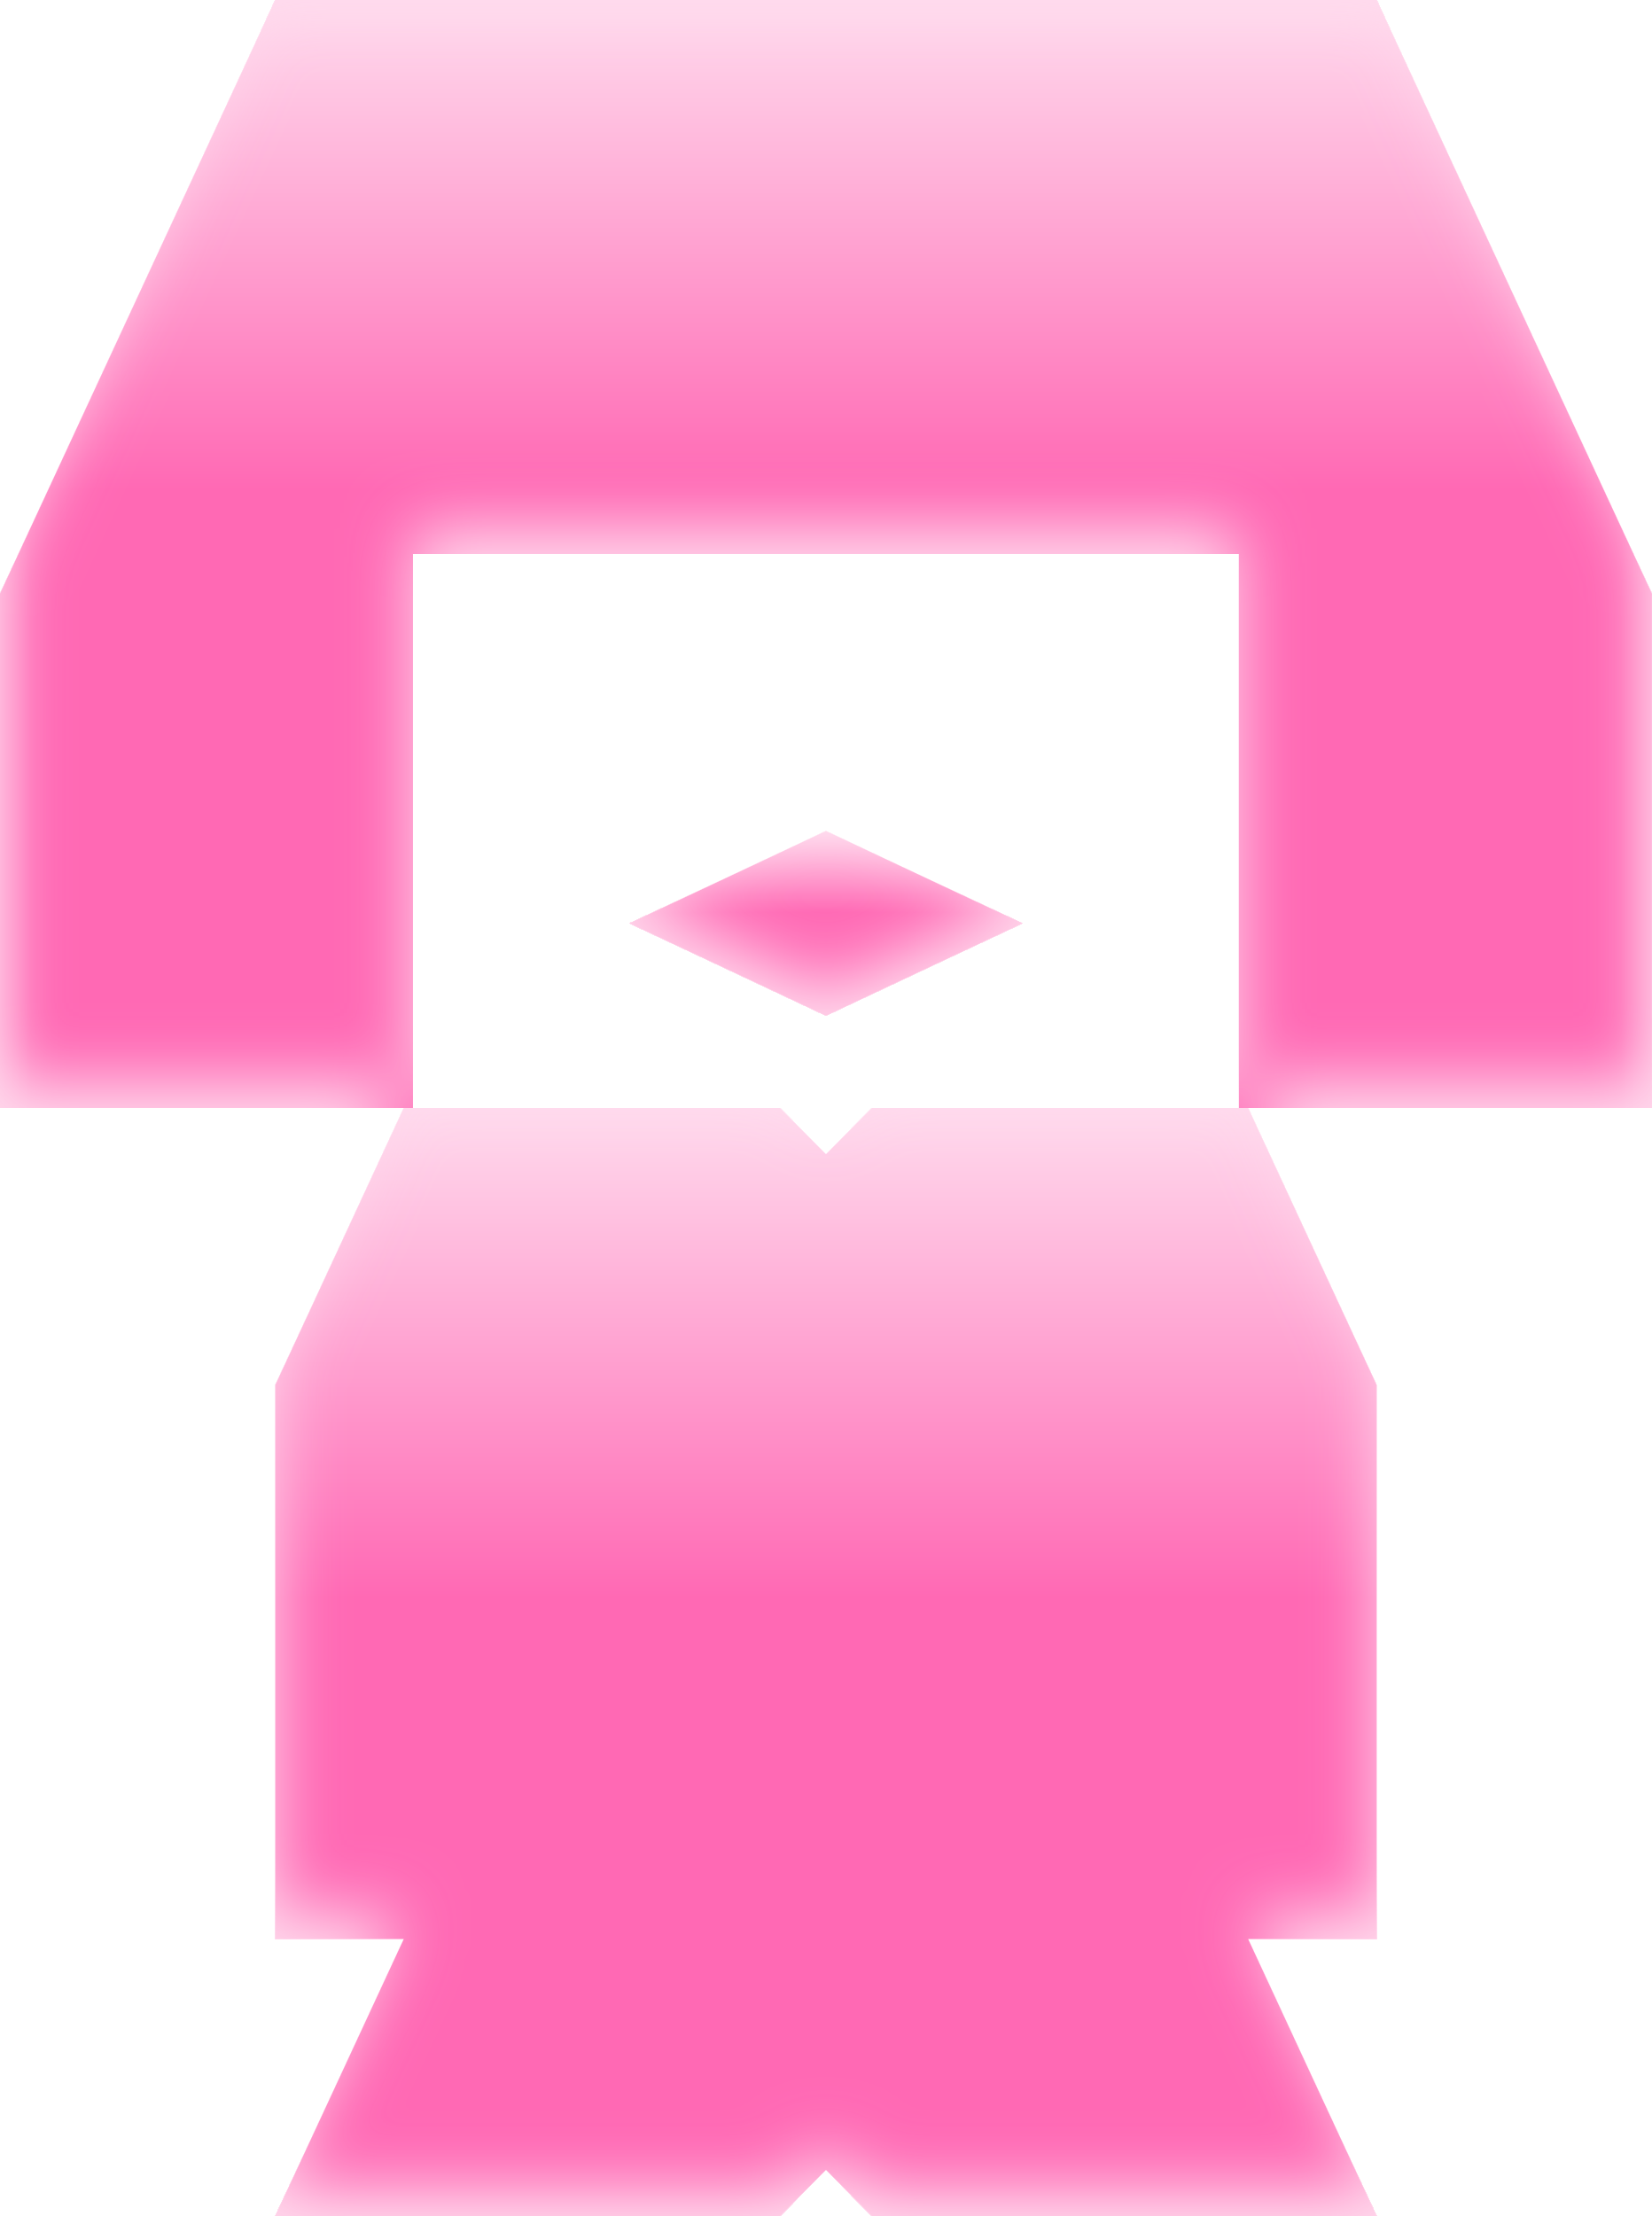
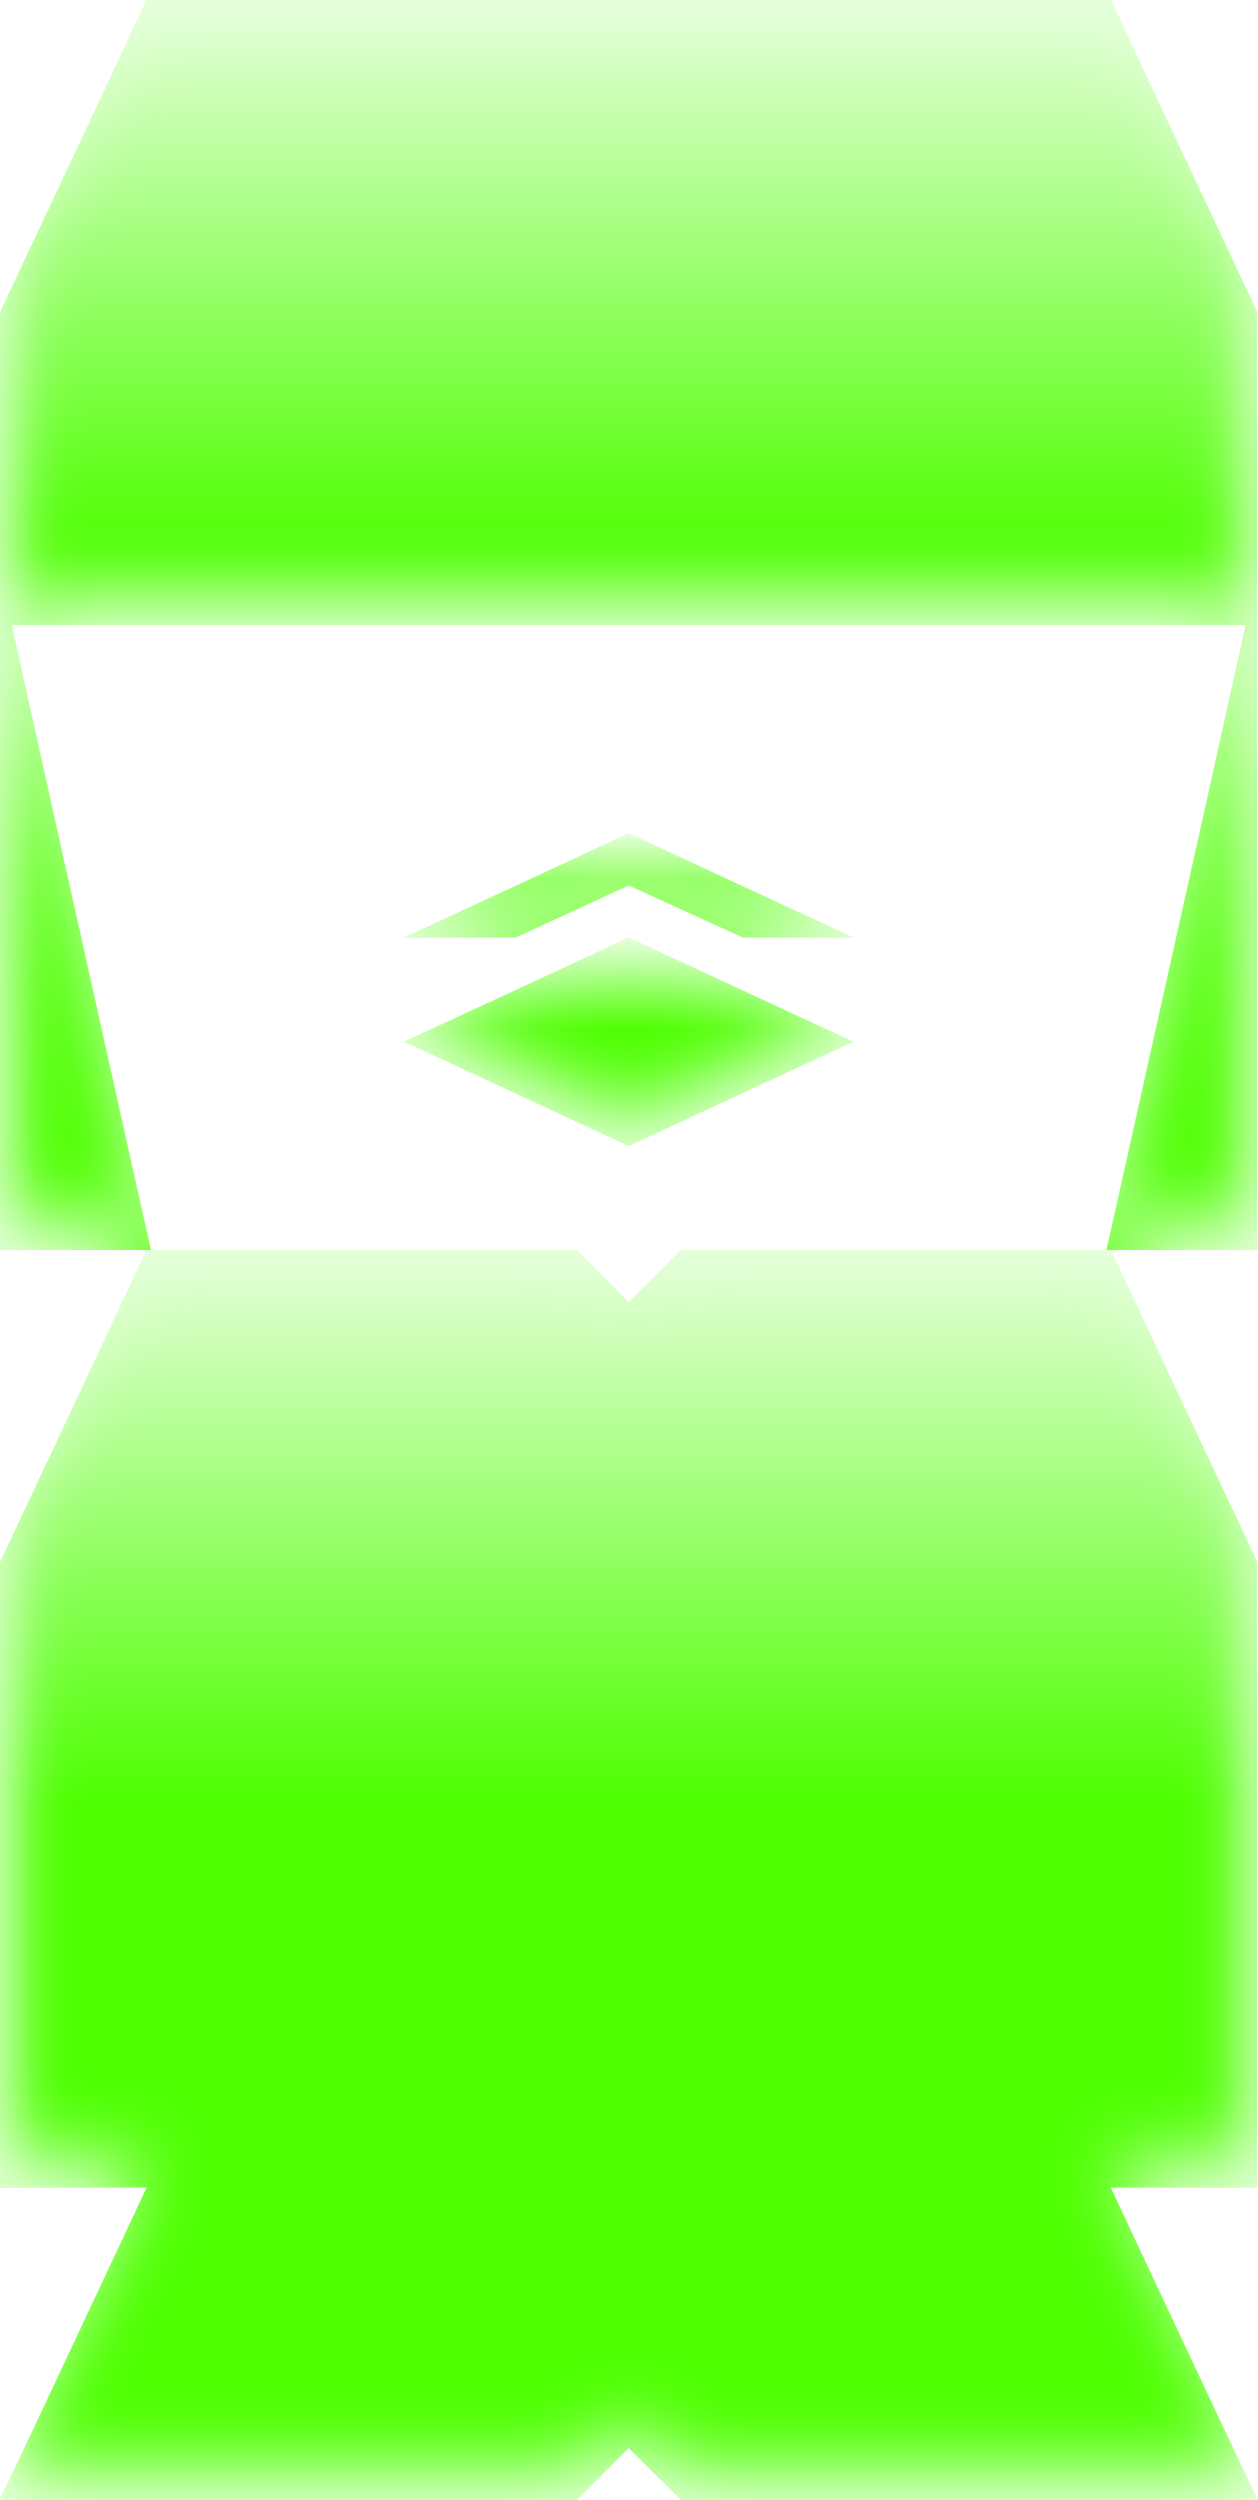
- <svg xmlns="http://www.w3.org/2000/svg" width="126" height="169" viewBox="0 0 126 169" fill="none">
-   <g filter="url(#filter0_i_6506_944)">
-     <path d="M105 147.875H95.2L105 169H66.5L63 165.479L59.5 169H21L30.8 147.875H21V105.625L30.8 84.5H59.5L63 88.021L66.5 84.5H95.2L105 105.625V147.875Z" fill="url(#paint0_linear_6506_944)" />
-     <path d="M77.98 70.417L62.999 77.458L48.02 70.417L62.999 63.375L77.98 70.417Z" fill="url(#paint1_linear_6506_944)" />
-     <path d="M126 45.278V84.5H94.5V42.25H31.5V84.5H0V45.278L21 0H105L126 45.278Z" fill="url(#paint2_linear_6506_944)" />
+ <svg xmlns="http://www.w3.org/2000/svg" width="85" height="169" viewBox="0 0 85 169" fill="none">
+   <g filter="url(#filter0_i_6506_286)">
+     <path d="M85 147.875H75.083L85 169H46.042L42.5 165.479L38.958 169H0L9.917 147.875H0V105.625L9.917 84.5H38.958L42.5 88.021L46.042 84.5H75.083L85 105.625V147.875Z" fill="url(#paint0_linear_6506_286)" />
+     <path d="M57.658 70.417L42.5 77.458L27.342 70.417L42.5 63.375L57.658 70.417Z" fill="url(#paint1_linear_6506_286)" />
+     <path d="M57.658 63.375H50.221L42.5 59.854L34.85 63.375H27.342L42.5 56.333L57.658 63.375Z" fill="url(#paint2_linear_6506_286)" />
+     <path d="M85 21.125V84.5H74.8L84.221 42.25H0.779L10.2 84.5H0V21.125L9.917 0H75.083L85 21.125Z" fill="url(#paint3_linear_6506_286)" />
  </g>
  <defs>
-     <filter id="filter0_i_6506_944" x="0" y="-2" width="126" height="171" filterUnits="userSpaceOnUse" color-interpolation-filters="sRGB">
+     <filter id="filter0_i_6506_286" x="0" y="-2" width="85" height="171" filterUnits="userSpaceOnUse" color-interpolation-filters="sRGB">
      <feFlood flood-opacity="0" result="BackgroundImageFix" />
      <feBlend mode="normal" in="SourceGraphic" in2="BackgroundImageFix" result="shape" />
      <feColorMatrix in="SourceAlpha" type="matrix" values="0 0 0 0 0 0 0 0 0 0 0 0 0 0 0 0 0 0 127 0" result="hardAlpha" />
      <feOffset dy="-2" />
      <feGaussianBlur stdDeviation="2.5" />
      <feComposite in2="hardAlpha" operator="arithmetic" k2="-1" k3="1" />
-       <feColorMatrix type="matrix" values="0 0 0 0 1 0 0 0 0 0.855 0 0 0 0 0.929 0 0 0 1 0" />
-       <feBlend mode="normal" in2="shape" result="effect1_innerShadow_6506_944" />
+       <feColorMatrix type="matrix" values="0 0 0 0 0.898 0 0 0 0 1 0 0 0 0 0.855 0 0 0 1 0" />
+       <feBlend mode="normal" in2="shape" result="effect1_innerShadow_6506_286" />
    </filter>
-     <linearGradient id="paint0_linear_6506_944" x1="63" y1="84.5" x2="63" y2="169" gradientUnits="userSpaceOnUse">
-       <stop stop-color="#FFDAED" />
-       <stop offset="0.442" stop-color="#FF69B4" />
-       <stop offset="1" stop-color="#FF69B4" />
+     <linearGradient id="paint0_linear_6506_286" x1="42.5" y1="84.5" x2="42.5" y2="169" gradientUnits="userSpaceOnUse">
+       <stop stop-color="#E5FFDA" />
+       <stop offset="0.442" stop-color="#4DFF00" />
+       <stop offset="1" stop-color="#4DFF00" />
    </linearGradient>
-     <linearGradient id="paint1_linear_6506_944" x1="62.999" y1="63.375" x2="62.999" y2="77.458" gradientUnits="userSpaceOnUse">
-       <stop stop-color="#FFDAED" />
-       <stop offset="0.442" stop-color="#FF69B4" />
-       <stop offset="1" stop-color="#FF69B4" />
+     <linearGradient id="paint1_linear_6506_286" x1="42.5" y1="63.375" x2="42.5" y2="77.458" gradientUnits="userSpaceOnUse">
+       <stop stop-color="#E5FFDA" />
+       <stop offset="0.442" stop-color="#4DFF00" />
+       <stop offset="1" stop-color="#4DFF00" />
    </linearGradient>
-     <linearGradient id="paint2_linear_6506_944" x1="63" y1="0" x2="63" y2="84.5" gradientUnits="userSpaceOnUse">
-       <stop stop-color="#FFDAED" />
-       <stop offset="0.442" stop-color="#FF69B4" />
-       <stop offset="1" stop-color="#FF69B4" />
+     <linearGradient id="paint2_linear_6506_286" x1="42.5" y1="56.333" x2="42.5" y2="63.375" gradientUnits="userSpaceOnUse">
+       <stop stop-color="#E5FFDA" />
+       <stop offset="0.442" stop-color="#4DFF00" />
+       <stop offset="1" stop-color="#4DFF00" />
+     </linearGradient>
+     <linearGradient id="paint3_linear_6506_286" x1="42.5" y1="0" x2="42.5" y2="84.5" gradientUnits="userSpaceOnUse">
+       <stop stop-color="#E5FFDA" />
+       <stop offset="0.442" stop-color="#4DFF00" />
+       <stop offset="1" stop-color="#4DFF00" />
    </linearGradient>
  </defs>
</svg>
